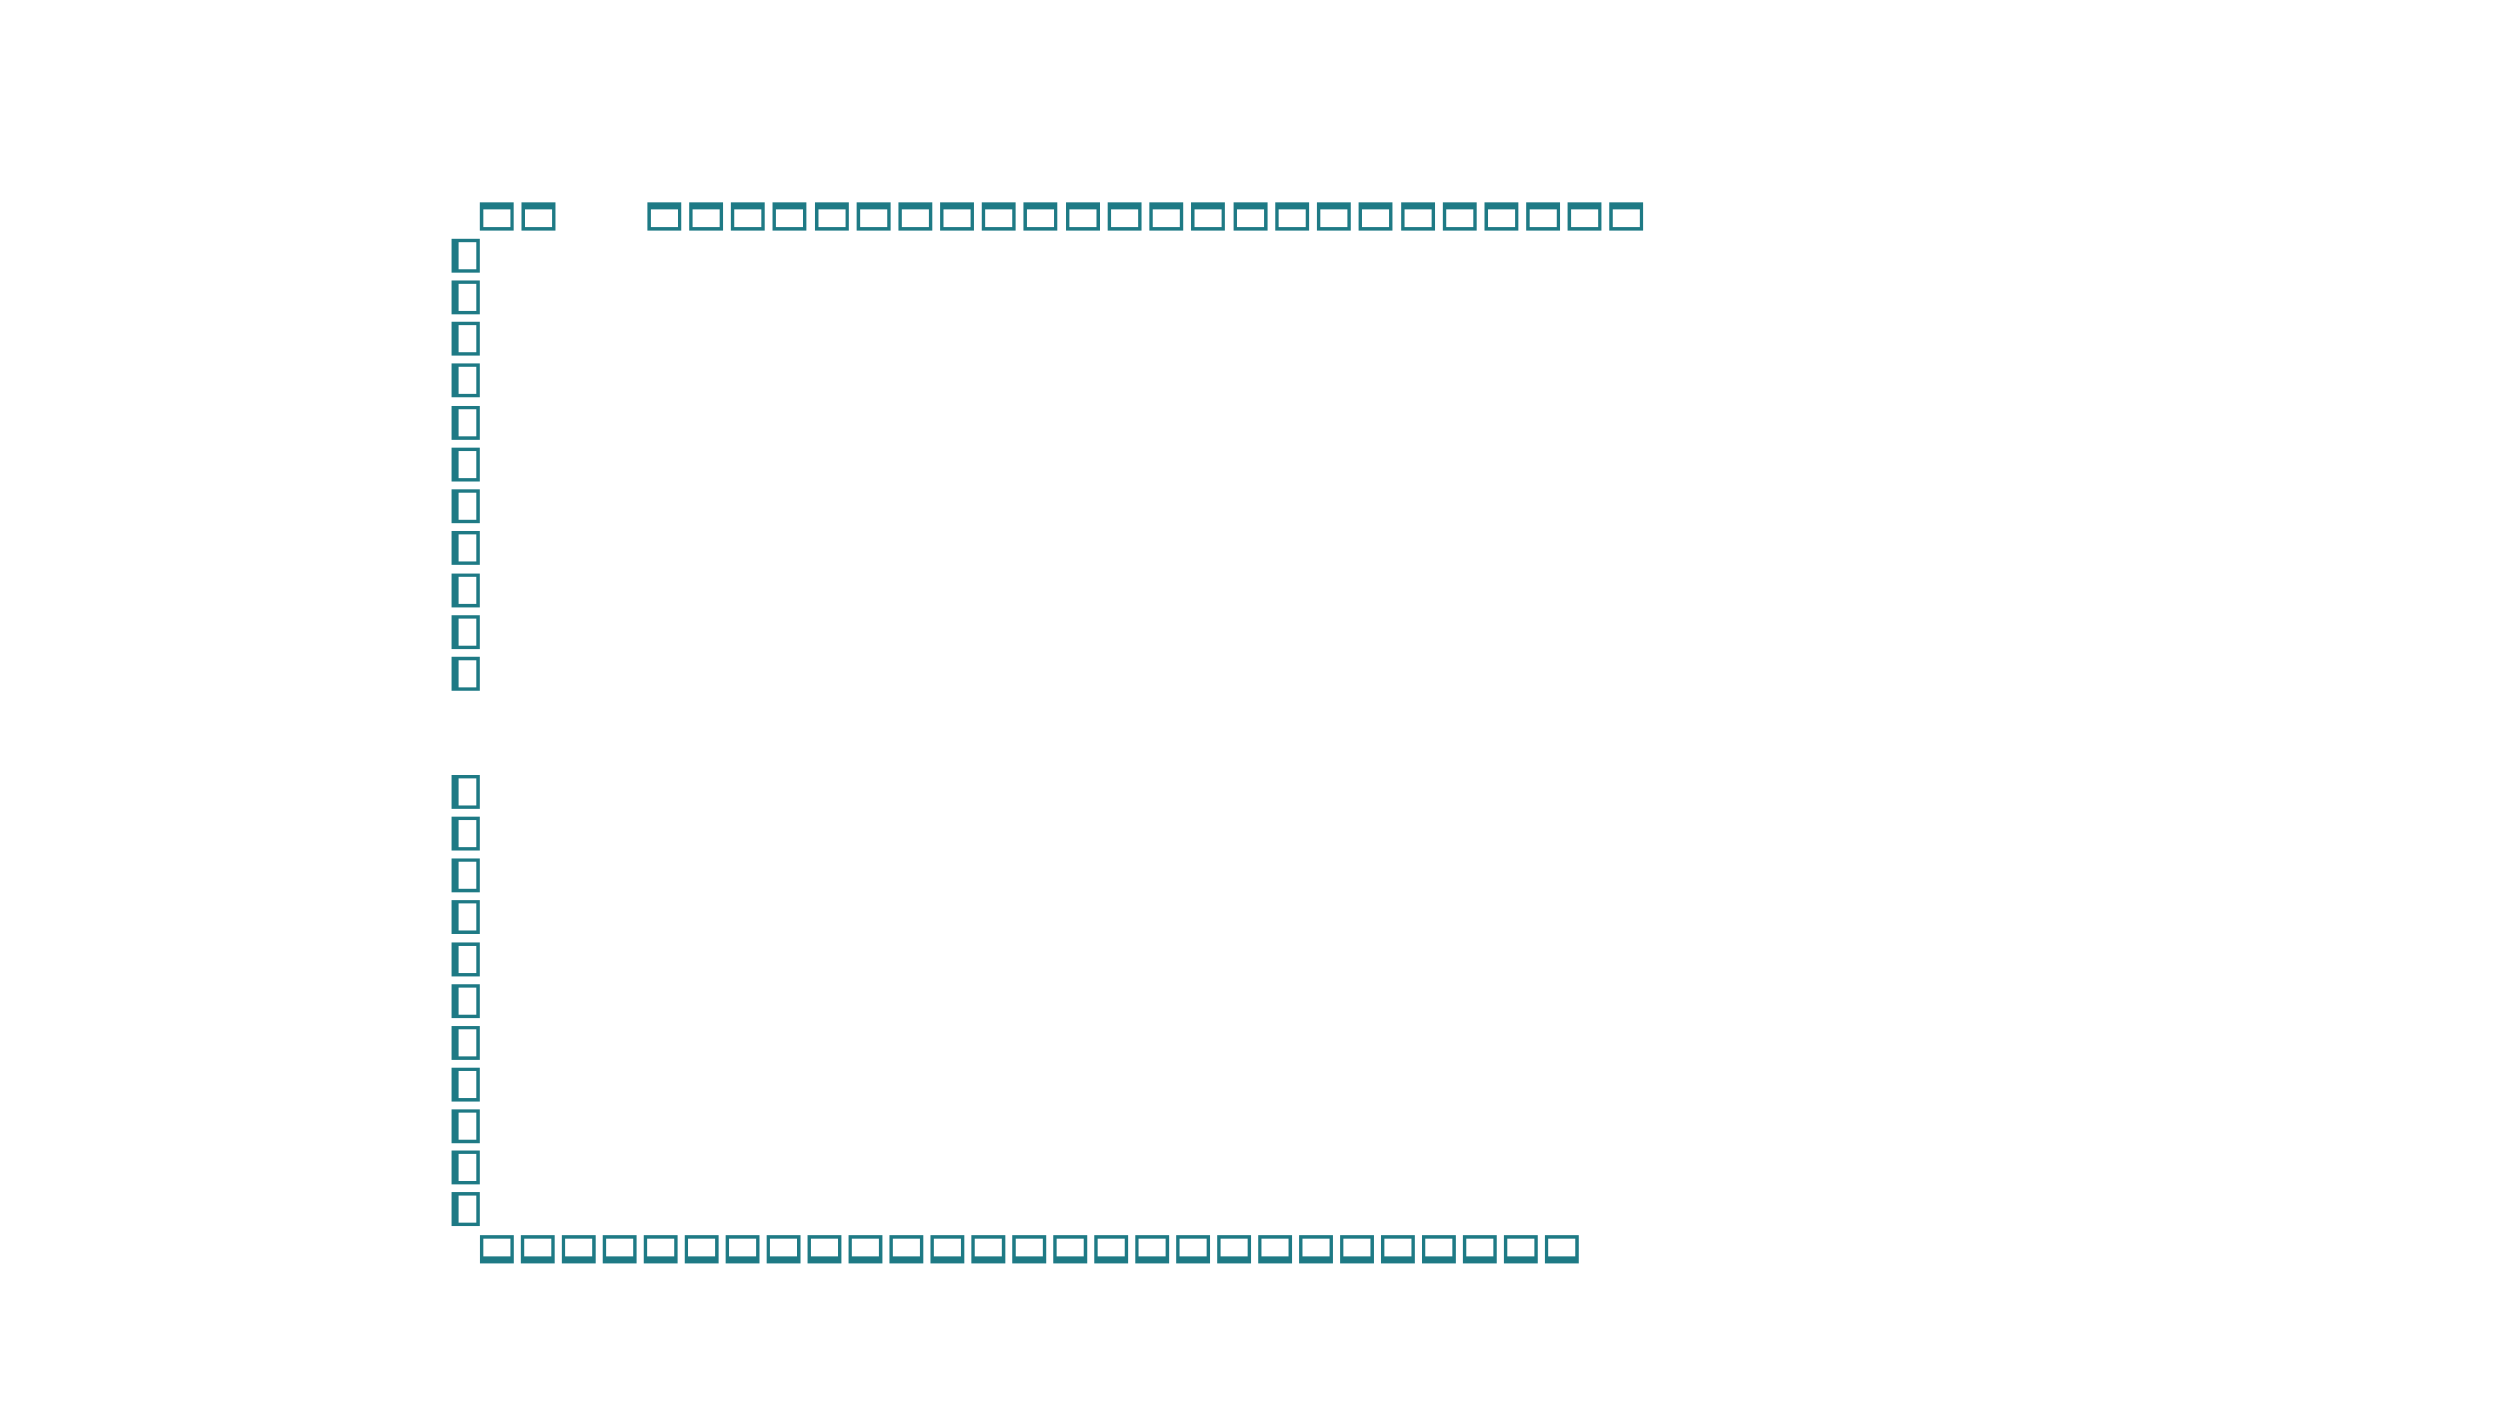
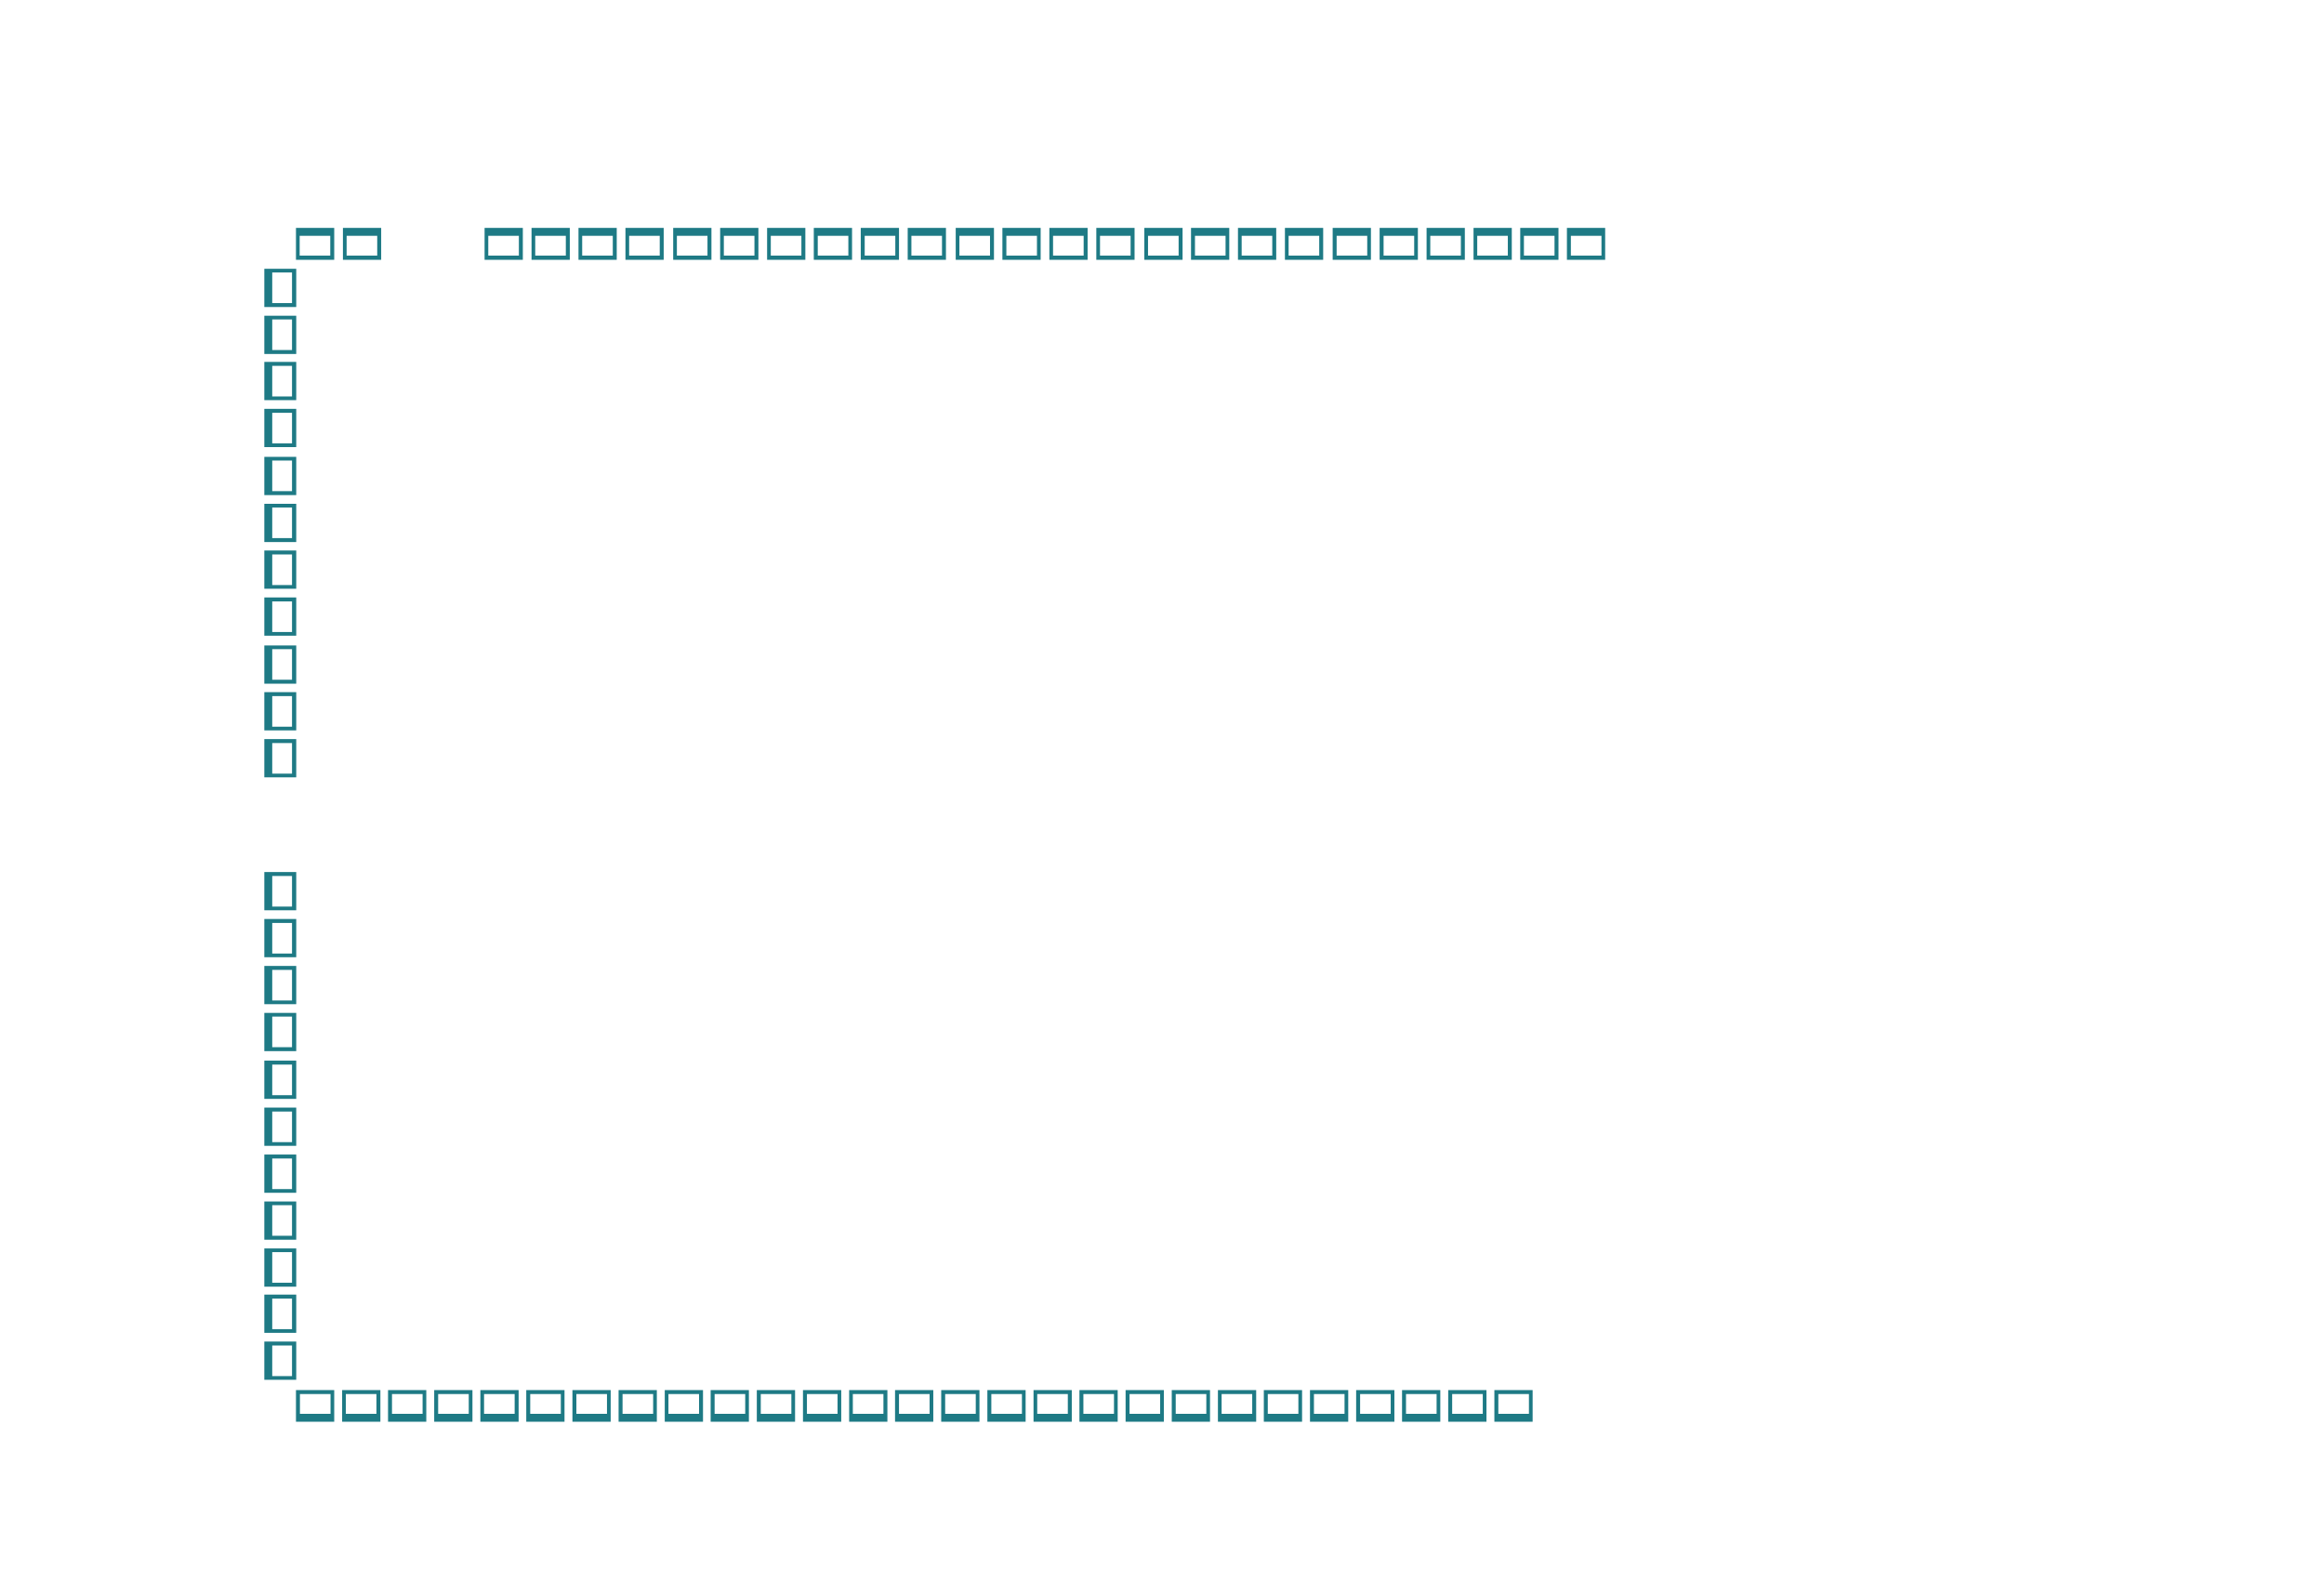
- <svg xmlns="http://www.w3.org/2000/svg" version="1.1" id="Layer_1" x="0px" y="0px" viewBox="0 0 1920 1080" enable-background="new 0 0 1920 1080" xml:space="preserve">
-   <g>
-     <g>
-       <g>
-         <g>
-           <path fill="#1E7A85" d="M346.8,653.2h21.7v-26h-21.7V653.2z M365.8,629.8v20.8h-13.6v-20.8H365.8z" />
-         </g>
-       </g>
-     </g>
-     <g>
-       <g>
-         <g>
-           <path fill="#1E7A85" d="M346.8,781.9h21.7v-26h-21.7V781.9z M365.8,758.5v20.8h-13.6v-20.8H365.8z" />
-         </g>
-       </g>
-     </g>
-     <g>
-       <g>
-         <g>
-           <path fill="#1E7A85" d="M346.8,749.9h21.7v-26.1h-21.7V749.9z M365.8,726.5v20.8h-13.6v-20.8H365.8z" />
-         </g>
-       </g>
-     </g>
-     <g>
-       <g>
-         <g>
-           <path fill="#1E7A85" d="M346.8,717.3h21.7v-26h-21.7V717.3z M365.8,693.8v20.8h-13.6v-20.8H365.8z" />
-         </g>
-       </g>
-     </g>
-     <g>
-       <g>
-         <g>
-           <path fill="#1E7A85" d="M346.8,685.3h21.7v-26h-21.7V685.3z M365.8,661.8v20.8h-13.6v-20.8H365.8z" />
-         </g>
-       </g>
-     </g>
-     <g>
-       <g>
-         <g>
-           <path fill="#1E7A85" d="M346.8,369.8h21.7v-26h-21.7V369.8z M365.8,346.4v20.8h-13.6v-20.8H365.8z" />
-         </g>
-       </g>
-     </g>
-     <g>
-       <g>
-         <g>
-           <path fill="#1E7A85" d="M346.8,337.8h21.7v-26h-21.7V337.8z M365.8,314.3v20.8h-13.6v-20.8H365.8z" />
-         </g>
-       </g>
-     </g>
-     <g>
-       <g>
-         <g>
-           <path fill="#1E7A85" d="M346.8,305.1h21.7v-26h-21.7V305.1z M365.8,281.7v20.8h-13.6v-20.8H365.8z" />
-         </g>
-       </g>
-     </g>
-     <g>
-       <g>
-         <g>
-           <path fill="#1E7A85" d="M346.8,273.1h21.7v-26h-21.7V273.1z M365.8,249.7v20.8h-13.6v-20.8H365.8z" />
-         </g>
-       </g>
-     </g>
-     <g>
-       <g>
-         <g>
-           <path fill="#1E7A85" d="M346.8,498.5h21.7v-26h-21.7V498.5z M365.8,475.1v20.8h-13.6v-20.8H365.8z" />
-         </g>
-       </g>
-     </g>
-     <g>
-       <g>
-         <g>
-           <path fill="#1E7A85" d="M346.8,530.5h21.7v-26.1h-21.7V530.5z M365.8,507.1v20.8h-13.6v-20.8H365.8z" />
-         </g>
-       </g>
-     </g>
-     <g>
-       <g>
-         <g>
-           <path fill="#1E7A85" d="M346.8,621.2h21.7v-26h-21.7V621.2z M365.8,597.8v20.8h-13.6v-20.8H365.8z" />
-         </g>
-       </g>
-     </g>
-     <g>
-       <g>
-         <g>
-           <path fill="#1E7A85" d="M346.8,878h21.7v-26h-21.7V878z M365.8,854.5v20.8h-13.6v-20.8H365.8z" />
-         </g>
-       </g>
-     </g>
-     <g>
-       <g>
-         <g>
-           <path fill="#1E7A85" d="M346.8,846h21.7v-26h-21.7V846z M365.8,822.5v20.8h-13.6v-20.8H365.8z" />
-         </g>
-       </g>
-     </g>
-     <g>
-       <g>
-         <g>
-           <path fill="#1E7A85" d="M426,970.3v-21.7h-26v21.7H426z M402.6,951.3h20.8v13.6h-20.8V951.3z" />
-         </g>
-       </g>
-     </g>
-     <g>
-       <g>
-         <g>
-           <path fill="#1E7A85" d="M394.6,970.3v-21.7h-26v21.7H394.6z M371.1,951.3H392v13.6h-20.8V951.3z" />
-         </g>
-       </g>
-     </g>
-     <g>
-       <g>
-         <g>
-           <path fill="#1E7A85" d="M368.5,155.4v21.7h26v-21.7H368.5z M392,174.4h-20.8v-13.6H392V174.4z" />
-         </g>
-       </g>
-     </g>
-     <g>
-       <g>
-         <g>
-           <path fill="#1E7A85" d="M400.5,155.4v21.7h26.1v-21.7H400.5z M424,174.4h-20.8v-13.6H424V174.4z" />
-         </g>
-       </g>
-     </g>
-     <g>
-       <g>
-         <g>
-           <path fill="#1E7A85" d="M457.5,970.3v-21.7h-26v21.7H457.5z M434,951.3h20.8v13.6H434V951.3z" />
-         </g>
-       </g>
-     </g>
-     <g>
-       <g>
-         <g>
-           <path fill="#1E7A85" d="M346.8,814h21.7v-26h-21.7V814z M365.8,790.5v20.8h-13.6v-20.8H365.8z" />
-         </g>
-       </g>
-     </g>
-     <g>
-       <g>
-         <g>
-           <path fill="#1E7A85" d="M346.8,466.5h21.7v-26h-21.7V466.5z M365.8,443v20.8h-13.6V443H365.8z" />
-         </g>
-       </g>
-     </g>
-     <g>
-       <g>
-         <g>
-           <path fill="#1E7A85" d="M346.8,433.8h21.7v-26h-21.7V433.8z M365.8,410.4v20.8h-13.6v-20.8H365.8z" />
-         </g>
-       </g>
-     </g>
-     <g>
-       <g>
-         <g>
-           <path fill="#1E7A85" d="M346.8,401.8h21.7v-26h-21.7V401.8z M365.8,378.4v20.8h-13.6v-20.8H365.8z" />
-         </g>
-       </g>
-     </g>
-     <g>
-       <g>
-         <g>
-           <path fill="#1E7A85" d="M882.7,155.4v21.7h26v-21.7H882.7z M906.1,174.4h-20.8v-13.6h20.8V174.4z" />
-         </g>
-       </g>
-     </g>
-     <g>
-       <g>
-         <g>
-           <path fill="#1E7A85" d="M914.7,155.4v21.7h26v-21.7H914.7z M938.2,174.4h-20.8v-13.6h20.8V174.4z" />
-         </g>
-       </g>
-     </g>
-     <g>
-       <g>
-         <g>
-           <path fill="#1E7A85" d="M947.4,155.4v21.7h26.1v-21.7H947.4z M970.8,174.4H950v-13.6h20.8V174.4z" />
-         </g>
-       </g>
-     </g>
-     <g>
-       <g>
-         <g>
-           <path fill="#1E7A85" d="M979.4,155.4v21.7h26v-21.7H979.4z M1002.8,174.4H982v-13.6h20.8V174.4z" />
-         </g>
-       </g>
-     </g>
-     <g>
-       <g>
-         <g>
-           <path fill="#1E7A85" d="M754,155.4v21.7h26v-21.7H754z M777.4,174.4h-20.8v-13.6h20.8V174.4z" />
-         </g>
-       </g>
-     </g>
-     <g>
-       <g>
-         <g>
-           <path fill="#1E7A85" d="M786,155.4v21.7h26v-21.7H786z M809.5,174.4h-20.8v-13.6h20.8V174.4z" />
-         </g>
-       </g>
-     </g>
-     <g>
-       <g>
-         <g>
-           <path fill="#1E7A85" d="M818.7,155.4v21.7h26.1v-21.7H818.7z M842.1,174.4h-20.8v-13.6h20.8V174.4z" />
-         </g>
-       </g>
-     </g>
-     <g>
-       <g>
-         <g>
-           <path fill="#1E7A85" d="M850.7,155.4v21.7h26v-21.7H850.7z M874.1,174.4h-20.8v-13.6h20.8V174.4z" />
-         </g>
-       </g>
-     </g>
-     <g>
-       <g>
-         <g>
-           <path fill="#1E7A85" d="M1140.1,155.4v21.7h26v-21.7H1140.1z M1163.6,174.4h-20.8v-13.6h20.8V174.4z" />
-         </g>
-       </g>
-     </g>
-     <g>
-       <g>
-         <g>
-           <path fill="#1E7A85" d="M1172.1,155.4v21.7h26v-21.7H1172.1z M1195.6,174.4h-20.8v-13.6h20.8V174.4z" />
-         </g>
-       </g>
-     </g>
-     <g>
-       <g>
-         <g>
-           <path fill="#1E7A85" d="M1203.9,155.4v21.7h26v-21.7H1203.9z M1227.4,174.4h-20.8v-13.6h20.8V174.4z" />
-         </g>
-       </g>
-     </g>
-     <g>
-       <g>
-         <g>
-           <path fill="#1E7A85" d="M346.8,241.4h21.7v-26h-21.7V241.4z M365.8,218v20.8h-13.6V218H365.8z" />
-         </g>
-       </g>
-     </g>
-     <g>
-       <g>
-         <g>
-           <path fill="#1E7A85" d="M346.8,209.4h21.7v-26h-21.7V209.4z M365.8,186v20.8h-13.6V186H365.8z" />
-         </g>
-       </g>
-     </g>
-     <g>
-       <g>
-         <g>
-           <path fill="#1E7A85" d="M1011.4,155.4v21.7h26v-21.7H1011.4z M1034.9,174.4H1014v-13.6h20.8V174.4z" />
-         </g>
-       </g>
-     </g>
-     <g>
-       <g>
-         <g>
-           <path fill="#1E7A85" d="M657.9,155.4v21.7H684v-21.7H657.9z M681.4,174.4h-20.8v-13.6h20.8V174.4z" />
-         </g>
-       </g>
-     </g>
-     <g>
-       <g>
-         <g>
-           <path fill="#1E7A85" d="M690,155.4v21.7h26v-21.7H690z M713.4,174.4h-20.8v-13.6h20.8V174.4z" />
-         </g>
-       </g>
-     </g>
-     <g>
-       <g>
-         <g>
-           <path fill="#1E7A85" d="M722,155.4v21.7h26v-21.7H722z M745.4,174.4h-20.8v-13.6h20.8V174.4z" />
-         </g>
-       </g>
-     </g>
-     <g>
-       <g>
-         <g>
-           <path fill="#1E7A85" d="M561.3,155.4v21.7h26v-21.7H561.3z M584.7,174.4h-20.8v-13.6h20.8V174.4z" />
-         </g>
-       </g>
-     </g>
-     <g>
-       <g>
-         <g>
-           <path fill="#1E7A85" d="M593.3,155.4v21.7h26v-21.7H593.3z M616.7,174.4h-20.8v-13.6h20.8V174.4z" />
-         </g>
-       </g>
-     </g>
-     <g>
-       <g>
-         <g>
-           <path fill="#1E7A85" d="M625.9,155.4v21.7h26v-21.7H625.9z M649.4,174.4h-20.8v-13.6h20.8V174.4z" />
-         </g>
-       </g>
-     </g>
-     <g>
-       <g>
-         <g>
-           <path fill="#1E7A85" d="M497.2,155.4v21.7h26v-21.7H497.2z M520.7,174.4h-20.8v-13.6h20.8V174.4z" />
-         </g>
-       </g>
-     </g>
-     <g>
-       <g>
-         <g>
-           <path fill="#1E7A85" d="M1235.9,155.4v21.7h26v-21.7H1235.9z M1259.4,174.4h-20.8v-13.6h20.8V174.4z" />
-         </g>
-       </g>
-     </g>
-     <g>
-       <g>
-         <g>
-           <path fill="#1E7A85" d="M529.3,155.4v21.7h26v-21.7H529.3z M552.7,174.4h-20.8v-13.6h20.8V174.4z" />
-         </g>
-       </g>
-     </g>
-     <g>
-       <g>
-         <g>
-           <path fill="#1E7A85" d="M1043.4,155.4v21.7h26v-21.7H1043.4z M1066.9,174.4H1046v-13.6h20.8V174.4z" />
-         </g>
-       </g>
-     </g>
-     <g>
-       <g>
-         <g>
-           <path fill="#1E7A85" d="M1076.1,155.4v21.7h26v-21.7H1076.1z M1099.5,174.4h-20.8v-13.6h20.8V174.4z" />
-         </g>
-       </g>
-     </g>
-     <g>
-       <g>
-         <g>
-           <path fill="#1E7A85" d="M1108.1,155.4v21.7h26v-21.7H1108.1z M1131.5,174.4h-20.8v-13.6h20.8V174.4z" />
-         </g>
-       </g>
-     </g>
-     <g>
-       <g>
-         <g>
-           <path fill="#1E7A85" d="M835,970.3v-21.7h-26.1v21.7H835z M811.5,951.3h20.8v13.6h-20.8V951.3z" />
-         </g>
-       </g>
-     </g>
-     <g>
-       <g>
-         <g>
-           <path fill="#1E7A85" d="M803.5,970.3v-21.7h-26.1v21.7H803.5z M780.1,951.3h20.8v13.6h-20.8V951.3z" />
-         </g>
-       </g>
-     </g>
-     <g>
-       <g>
-         <g>
-           <path fill="#1E7A85" d="M772.1,970.3v-21.7H746v21.7H772.1z M748.6,951.3h20.8v13.6h-20.8V951.3z" />
-         </g>
-       </g>
-     </g>
-     <g>
-       <g>
-         <g>
-           <path fill="#1E7A85" d="M740.6,970.3v-21.7h-26v21.7H740.6z M717.2,951.3H738v13.6h-20.8V951.3z" />
-         </g>
-       </g>
-     </g>
-     <g>
-       <g>
-         <g>
-           <path fill="#1E7A85" d="M960.8,970.3v-21.7h-26v21.7H960.8z M937.4,951.3h20.8v13.6h-20.8V951.3z" />
-         </g>
-       </g>
-     </g>
-     <g>
-       <g>
-         <g>
-           <path fill="#1E7A85" d="M929.3,970.3v-21.7h-26v21.7H929.3z M905.9,951.3h20.8v13.6h-20.8V951.3z" />
-         </g>
-       </g>
-     </g>
-     <g>
-       <g>
-         <g>
-           <path fill="#1E7A85" d="M897.9,970.3v-21.7h-26v21.7H897.9z M874.4,951.3h20.8v13.6h-20.8V951.3z" />
-         </g>
-       </g>
-     </g>
-     <g>
-       <g>
-         <g>
-           <path fill="#1E7A85" d="M866.4,970.3v-21.7h-26v21.7H866.4z M843,951.3h20.8v13.6H843V951.3z" />
-         </g>
-       </g>
-     </g>
-     <g>
-       <g>
-         <g>
-           <path fill="#1E7A85" d="M583.3,970.3v-21.7h-26v21.7H583.3z M559.9,951.3h20.8v13.6h-20.8V951.3z" />
-         </g>
-       </g>
-     </g>
-     <g>
-       <g>
-         <g>
-           <path fill="#1E7A85" d="M551.9,970.3v-21.7h-26v21.7H551.9z M528.4,951.3h20.8v13.6h-20.8V951.3z" />
-         </g>
-       </g>
-     </g>
-     <g>
-       <g>
-         <g>
-           <path fill="#1E7A85" d="M520.4,970.3v-21.7h-26v21.7H520.4z M497,951.3h20.8v13.6H497V951.3z" />
-         </g>
-       </g>
-     </g>
-     <g>
-       <g>
-         <g>
-           <path fill="#1E7A85" d="M488.9,970.3v-21.7h-26v21.7H488.9z M465.5,951.3h20.8v13.6h-20.8V951.3z" />
-         </g>
-       </g>
-     </g>
-     <g>
-       <g>
-         <g>
-           <path fill="#1E7A85" d="M709.1,970.3v-21.7h-26v21.7H709.1z M685.7,951.3h20.8v13.6h-20.8V951.3z" />
-         </g>
-       </g>
-     </g>
-     <g>
-       <g>
-         <g>
-           <path fill="#1E7A85" d="M1055.2,970.3v-21.7h-26v21.7H1055.2z M1031.7,951.3h20.8v13.6h-20.8V951.3z" />
-         </g>
-       </g>
-     </g>
-     <g>
-       <g>
-         <g>
-           <path fill="#1E7A85" d="M1023.7,970.3v-21.7h-26v21.7H1023.7z M1000.3,951.3h20.8v13.6h-20.8V951.3z" />
-         </g>
-       </g>
-     </g>
-     <g>
-       <g>
-         <g>
-           <path fill="#1E7A85" d="M992.3,970.3v-21.7h-26v21.7H992.3z M968.8,951.3h20.8v13.6h-20.8V951.3z" />
-         </g>
-       </g>
-     </g>
-     <g>
-       <g>
-         <g>
-           <path fill="#1E7A85" d="M1118.1,970.3v-21.7h-26v21.7H1118.1z M1094.6,951.3h20.8v13.6h-20.8V951.3z" />
-         </g>
-       </g>
-     </g>
-     <g>
-       <g>
-         <g>
-           <path fill="#1E7A85" d="M1086.6,970.3v-21.7h-26v21.7H1086.6z M1063.2,951.3h20.8v13.6h-20.8V951.3z" />
-         </g>
-       </g>
-     </g>
-     <g>
-       <g>
-         <g>
-           <path fill="#1E7A85" d="M1181,970.3v-21.7h-26v21.7H1181z M1157.6,951.3h20.8v13.6h-20.8V951.3z" />
-         </g>
-       </g>
-     </g>
-     <g>
-       <g>
-         <g>
-           <path fill="#1E7A85" d="M1212.5,970.3v-21.7h-26v21.7H1212.5z M1189,951.3h20.8v13.6H1189V951.3z" />
-         </g>
-       </g>
-     </g>
-     <g>
-       <g>
-         <g>
-           <path fill="#1E7A85" d="M1149.5,970.3v-21.7h-26v21.7H1149.5z M1126.1,951.3h20.8v13.6h-20.8V951.3z" />
-         </g>
-       </g>
-     </g>
-     <g>
-       <g>
-         <g>
-           <path fill="#1E7A85" d="M677.7,970.3v-21.7h-26v21.7H677.7z M654.2,951.3h20.8v13.6h-20.8V951.3z" />
-         </g>
-       </g>
-     </g>
-     <g>
-       <g>
-         <g>
-           <path fill="#1E7A85" d="M646.2,970.3v-21.7h-26v21.7H646.2z M622.8,951.3h20.8v13.6h-20.8V951.3z" />
-         </g>
-       </g>
-     </g>
-     <g>
-       <g>
-         <g>
-           <path fill="#1E7A85" d="M614.8,970.3v-21.7h-26v21.7H614.8z M591.3,951.3h20.8v13.6h-20.8V951.3z" />
-         </g>
-       </g>
-     </g>
-     <g>
-       <g>
-         <g>
-           <path fill="#1E7A85" d="M346.8,941.6h21.7v-26.1h-21.7V941.6z M365.8,918.2V939h-13.6v-20.8H365.8z" />
-         </g>
-       </g>
-     </g>
-     <g>
-       <g>
-         <g>
-           <path fill="#1E7A85" d="M346.8,909.6h21.7v-26h-21.7V909.6z M365.8,886.2V907h-13.6v-20.8H365.8z" />
-         </g>
+ <svg xmlns="http://www.w3.org/2000/svg" version="1.1" id="Layer_1" x="0px" y="0px" viewBox="0 0 881 600" enable-background="new 0 0 881 600" xml:space="preserve">
+   <rect fill="none" width="881" height="600" />
+   <g>
+     <g>
+       <g>
+         <path fill="#1E7A85" d="M100.2,362.9h12.1v-14.5h-12.1V362.9z M110.7,349.9v11.6h-7.5v-11.6H110.7z" />
+       </g>
+     </g>
+   </g>
+   <g>
+     <g>
+       <g>
+         <path fill="#1E7A85" d="M100.2,434.4h12.1v-14.5h-12.1V434.4z M110.7,421.4v11.6h-7.5v-11.6H110.7z" />
+       </g>
+     </g>
+   </g>
+   <g>
+     <g>
+       <g>
+         <path fill="#1E7A85" d="M100.2,416.6h12.1v-14.5h-12.1V416.6z M110.7,403.6v11.6h-7.5v-11.6H110.7z" />
+       </g>
+     </g>
+   </g>
+   <g>
+     <g>
+       <g>
+         <path fill="#1E7A85" d="M100.2,398.5h12.1V384h-12.1V398.5z M110.7,385.4V397h-7.5v-11.6H110.7z" />
+       </g>
+     </g>
+   </g>
+   <g>
+     <g>
+       <g>
+         <path fill="#1E7A85" d="M100.2,380.7h12.1v-14.5h-12.1V380.7z M110.7,367.7v11.6h-7.5v-11.6H110.7z" />
+       </g>
+     </g>
+   </g>
+   <g>
+     <g>
+       <g>
+         <path fill="#1E7A85" d="M100.2,205.5h12.1V191h-12.1V205.5z M110.7,192.4V204h-7.5v-11.6H110.7z" />
+       </g>
+     </g>
+   </g>
+   <g>
+     <g>
+       <g>
+         <path fill="#1E7A85" d="M100.2,187.7h12.1v-14.5h-12.1V187.7z M110.7,174.6v11.6h-7.5v-11.6H110.7z" />
+       </g>
+     </g>
+   </g>
+   <g>
+     <g>
+       <g>
+         <path fill="#1E7A85" d="M100.2,169.5h12.1v-14.5h-12.1V169.5z M110.7,156.5v11.6h-7.5v-11.6H110.7z" />
+       </g>
+     </g>
+   </g>
+   <g>
+     <g>
+       <g>
+         <path fill="#1E7A85" d="M100.2,151.7h12.1v-14.5h-12.1V151.7z M110.7,138.7v11.6h-7.5v-11.6H110.7z" />
+       </g>
+     </g>
+   </g>
+   <g>
+     <g>
+       <g>
+         <path fill="#1E7A85" d="M100.2,276.9h12.1v-14.5h-12.1V276.9z M110.7,263.9v11.6h-7.5v-11.6H110.7z" />
+       </g>
+     </g>
+   </g>
+   <g>
+     <g>
+       <g>
+         <path fill="#1E7A85" d="M100.2,294.7h12.1v-14.5h-12.1V294.7z M110.7,281.7v11.6h-7.5v-11.6H110.7z" />
+       </g>
+     </g>
+   </g>
+   <g>
+     <g>
+       <g>
+         <path fill="#1E7A85" d="M100.2,345.1h12.1v-14.5h-12.1V345.1z M110.7,332.1v11.6h-7.5v-11.6H110.7z" />
+       </g>
+     </g>
+   </g>
+   <g>
+     <g>
+       <g>
+         <path fill="#1E7A85" d="M100.2,487.8h12.1v-14.5h-12.1V487.8z M110.7,474.7v11.6h-7.5v-11.6H110.7z" />
+       </g>
+     </g>
+   </g>
+   <g>
+     <g>
+       <g>
+         <path fill="#1E7A85" d="M100.2,470h12.1v-14.5h-12.1V470z M110.7,456.9v11.6h-7.5v-11.6H110.7z" />
+       </g>
+     </g>
+   </g>
+   <g>
+     <g>
+       <g>
+         <path fill="#1E7A85" d="M144.2,539V527h-14.5V539H144.2z M131.1,528.5h11.6v7.5h-11.6V528.5z" />
+       </g>
+     </g>
+   </g>
+   <g>
+     <g>
+       <g>
+         <path fill="#1E7A85" d="M126.7,539V527h-14.5V539H126.7z M113.7,528.5h11.6v7.5h-11.6V528.5z" />
+       </g>
+     </g>
+   </g>
+   <g>
+     <g>
+       <g>
+         <path fill="#1E7A85" d="M112.2,86.4v12.1h14.5V86.4H112.2z M125.2,96.9h-11.6v-7.5h11.6V96.9z" />
+       </g>
+     </g>
+   </g>
+   <g>
+     <g>
+       <g>
+         <path fill="#1E7A85" d="M130,86.4v12.1h14.5V86.4H130z M143,96.9h-11.6v-7.5H143V96.9z" />
+       </g>
+     </g>
+   </g>
+   <g>
+     <g>
+       <g>
+         <path fill="#1E7A85" d="M161.6,539V527h-14.5V539H161.6z M148.6,528.5h11.6v7.5h-11.6V528.5z" />
+       </g>
+     </g>
+   </g>
+   <g>
+     <g>
+       <g>
+         <path fill="#1E7A85" d="M100.2,452.2h12.1v-14.5h-12.1V452.2z M110.7,439.2v11.6h-7.5v-11.6H110.7z" />
+       </g>
+     </g>
+   </g>
+   <g>
+     <g>
+       <g>
+         <path fill="#1E7A85" d="M100.2,259.2h12.1v-14.5h-12.1V259.2z M110.7,246.1v11.6h-7.5v-11.6H110.7z" />
+       </g>
+     </g>
+   </g>
+   <g>
+     <g>
+       <g>
+         <path fill="#1E7A85" d="M100.2,241h12.1v-14.5h-12.1V241z M110.7,228v11.6h-7.5V228H110.7z" />
+       </g>
+     </g>
+   </g>
+   <g>
+     <g>
+       <g>
+         <path fill="#1E7A85" d="M100.2,223.2h12.1v-14.5h-12.1V223.2z M110.7,210.2v11.6h-7.5v-11.6H110.7z" />
+       </g>
+     </g>
+   </g>
+   <g>
+     <g>
+       <g>
+         <path fill="#1E7A85" d="M397.8,86.4v12.1h14.5V86.4H397.8z M410.8,96.9h-11.6v-7.5h11.6V96.9z" />
+       </g>
+     </g>
+   </g>
+   <g>
+     <g>
+       <g>
+         <path fill="#1E7A85" d="M415.6,86.4v12.1h14.5V86.4H415.6z M428.6,96.9h-11.6v-7.5h11.6V96.9z" />
+       </g>
+     </g>
+   </g>
+   <g>
+     <g>
+       <g>
+         <path fill="#1E7A85" d="M433.8,86.4v12.1h14.5V86.4H433.8z M446.8,96.9h-11.6v-7.5h11.6V96.9z" />
+       </g>
+     </g>
+   </g>
+   <g>
+     <g>
+       <g>
+         <path fill="#1E7A85" d="M451.5,86.4v12.1H466V86.4H451.5z M464.6,96.9H453v-7.5h11.6V96.9z" />
+       </g>
+     </g>
+   </g>
+   <g>
+     <g>
+       <g>
+         <path fill="#1E7A85" d="M326.3,86.4v12.1h14.5V86.4H326.3z M339.4,96.9h-11.6v-7.5h11.6V96.9z" />
+       </g>
+     </g>
+   </g>
+   <g>
+     <g>
+       <g>
+         <path fill="#1E7A85" d="M344.1,86.4v12.1h14.5V86.4H344.1z M357.1,96.9h-11.6v-7.5h11.6V96.9z" />
+       </g>
+     </g>
+   </g>
+   <g>
+     <g>
+       <g>
+         <path fill="#1E7A85" d="M362.3,86.4v12.1h14.5V86.4H362.3z M375.3,96.9h-11.6v-7.5h11.6V96.9z" />
+       </g>
+     </g>
+   </g>
+   <g>
+     <g>
+       <g>
+         <path fill="#1E7A85" d="M380,86.4v12.1h14.5V86.4H380z M393.1,96.9h-11.6v-7.5h11.6V96.9z" />
+       </g>
+     </g>
+   </g>
+   <g>
+     <g>
+       <g>
+         <path fill="#1E7A85" d="M540.8,86.4v12.1h14.5V86.4H540.8z M553.8,96.9h-11.6v-7.5h11.6V96.9z" />
+       </g>
+     </g>
+   </g>
+   <g>
+     <g>
+       <g>
+         <path fill="#1E7A85" d="M558.6,86.4v12.1h14.5V86.4H558.6z M571.6,96.9h-11.6v-7.5h11.6V96.9z" />
+       </g>
+     </g>
+   </g>
+   <g>
+     <g>
+       <g>
+         <path fill="#1E7A85" d="M576.3,86.4v12.1h14.5V86.4H576.3z M589.3,96.9h-11.6v-7.5h11.6V96.9z" />
+       </g>
+     </g>
+   </g>
+   <g>
+     <g>
+       <g>
+         <path fill="#1E7A85" d="M100.2,134.2h12.1v-14.5h-12.1V134.2z M110.7,121.1v11.6h-7.5v-11.6H110.7z" />
+       </g>
+     </g>
+   </g>
+   <g>
+     <g>
+       <g>
+         <path fill="#1E7A85" d="M100.2,116.4h12.1v-14.5h-12.1V116.4z M110.7,103.3v11.6h-7.5v-11.6H110.7z" />
+       </g>
+     </g>
+   </g>
+   <g>
+     <g>
+       <g>
+         <path fill="#1E7A85" d="M469.3,86.4v12.1h14.5V86.4H469.3z M482.3,96.9h-11.6v-7.5h11.6V96.9z" />
+       </g>
+     </g>
+   </g>
+   <g>
+     <g>
+       <g>
+         <path fill="#1E7A85" d="M273,86.4v12.1h14.5V86.4H273z M286,96.9h-11.6v-7.5H286V96.9z" />
+       </g>
+     </g>
+   </g>
+   <g>
+     <g>
+       <g>
+         <path fill="#1E7A85" d="M290.8,86.4v12.1h14.5V86.4H290.8z M303.8,96.9h-11.6v-7.5h11.6V96.9z" />
+       </g>
+     </g>
+   </g>
+   <g>
+     <g>
+       <g>
+         <path fill="#1E7A85" d="M308.5,86.4v12.1H323V86.4H308.5z M321.6,96.9H310v-7.5h11.6V96.9z" />
+       </g>
+     </g>
+   </g>
+   <g>
+     <g>
+       <g>
+         <path fill="#1E7A85" d="M219.3,86.4v12.1h14.5V86.4H219.3z M232.3,96.9h-11.6v-7.5h11.6V96.9z" />
+       </g>
+     </g>
+   </g>
+   <g>
+     <g>
+       <g>
+         <path fill="#1E7A85" d="M237.1,86.4v12.1h14.5V86.4H237.1z M250.1,96.9h-11.6v-7.5h11.6V96.9z" />
+       </g>
+     </g>
+   </g>
+   <g>
+     <g>
+       <g>
+         <path fill="#1E7A85" d="M255.2,86.4v12.1h14.5V86.4H255.2z M268.2,96.9h-11.6v-7.5h11.6V96.9z" />
+       </g>
+     </g>
+   </g>
+   <g>
+     <g>
+       <g>
+         <path fill="#1E7A85" d="M183.7,86.4v12.1h14.5V86.4H183.7z M196.7,96.9h-11.6v-7.5h11.6V96.9z" />
+       </g>
+     </g>
+   </g>
+   <g>
+     <g>
+       <g>
+         <path fill="#1E7A85" d="M594,86.4v12.1h14.5V86.4H594z M607.1,96.9h-11.6v-7.5h11.6V96.9z" />
+       </g>
+     </g>
+   </g>
+   <g>
+     <g>
+       <g>
+         <path fill="#1E7A85" d="M201.5,86.4v12.1H216V86.4H201.5z M214.5,96.9h-11.6v-7.5h11.6V96.9z" />
+       </g>
+     </g>
+   </g>
+   <g>
+     <g>
+       <g>
+         <path fill="#1E7A85" d="M487.1,86.4v12.1h14.5V86.4H487.1z M500.1,96.9h-11.6v-7.5h11.6V96.9z" />
+       </g>
+     </g>
+   </g>
+   <g>
+     <g>
+       <g>
+         <path fill="#1E7A85" d="M505.2,86.4v12.1h14.5V86.4H505.2z M518.3,96.9h-11.6v-7.5h11.6V96.9z" />
+       </g>
+     </g>
+   </g>
+   <g>
+     <g>
+       <g>
+         <path fill="#1E7A85" d="M523,86.4v12.1h14.5V86.4H523z M536.1,96.9h-11.6v-7.5h11.6V96.9z" />
+       </g>
+     </g>
+   </g>
+   <g>
+     <g>
+       <g>
+         <path fill="#1E7A85" d="M371.3,539V527h-14.5V539H371.3z M358.3,528.5h11.6v7.5h-11.6V528.5z" />
+       </g>
+     </g>
+   </g>
+   <g>
+     <g>
+       <g>
+         <path fill="#1E7A85" d="M353.8,539V527h-14.5V539H353.8z M340.8,528.5h11.6v7.5h-11.6V528.5z" />
+       </g>
+     </g>
+   </g>
+   <g>
+     <g>
+       <g>
+         <path fill="#1E7A85" d="M336.4,539V527h-14.5V539H336.4z M323.3,528.5h11.6v7.5h-11.6V528.5z" />
+       </g>
+     </g>
+   </g>
+   <g>
+     <g>
+       <g>
+         <path fill="#1E7A85" d="M318.9,539V527h-14.5V539H318.9z M305.9,528.5h11.6v7.5h-11.6V528.5z" />
+       </g>
+     </g>
+   </g>
+   <g>
+     <g>
+       <g>
+         <path fill="#1E7A85" d="M441.2,539V527h-14.5V539H441.2z M428.2,528.5h11.6v7.5h-11.6V528.5z" />
+       </g>
+     </g>
+   </g>
+   <g>
+     <g>
+       <g>
+         <path fill="#1E7A85" d="M423.7,539V527h-14.5V539H423.7z M410.7,528.5h11.6v7.5h-11.6V528.5z" />
+       </g>
+     </g>
+   </g>
+   <g>
+     <g>
+       <g>
+         <path fill="#1E7A85" d="M406.3,539V527h-14.5V539H406.3z M393.2,528.5h11.6v7.5h-11.6V528.5z" />
+       </g>
+     </g>
+   </g>
+   <g>
+     <g>
+       <g>
+         <path fill="#1E7A85" d="M388.8,539V527h-14.5V539H388.8z M375.8,528.5h11.6v7.5h-11.6V528.5z" />
+       </g>
+     </g>
+   </g>
+   <g>
+     <g>
+       <g>
+         <path fill="#1E7A85" d="M231.5,539V527h-14.5V539H231.5z M218.5,528.5h11.6v7.5h-11.6V528.5z" />
+       </g>
+     </g>
+   </g>
+   <g>
+     <g>
+       <g>
+         <path fill="#1E7A85" d="M214,539V527h-14.5V539H214z M201,528.5h11.6v7.5H201V528.5z" />
+       </g>
+     </g>
+   </g>
+   <g>
+     <g>
+       <g>
+         <path fill="#1E7A85" d="M196.6,539V527h-14.5V539H196.6z M183.5,528.5h11.6v7.5h-11.6V528.5z" />
+       </g>
+     </g>
+   </g>
+   <g>
+     <g>
+       <g>
+         <path fill="#1E7A85" d="M179.1,539V527h-14.5V539H179.1z M166.1,528.5h11.6v7.5h-11.6V528.5z" />
+       </g>
+     </g>
+   </g>
+   <g>
+     <g>
+       <g>
+         <path fill="#1E7A85" d="M301.4,539V527h-14.5V539H301.4z M288.4,528.5H300v7.5h-11.6V528.5z" />
+       </g>
+     </g>
+   </g>
+   <g>
+     <g>
+       <g>
+         <path fill="#1E7A85" d="M493.6,539V527h-14.5V539H493.6z M480.6,528.5h11.6v7.5h-11.6V528.5z" />
+       </g>
+     </g>
+   </g>
+   <g>
+     <g>
+       <g>
+         <path fill="#1E7A85" d="M476.2,539V527h-14.5V539H476.2z M463.1,528.5h11.6v7.5h-11.6V528.5z" />
+       </g>
+     </g>
+   </g>
+   <g>
+     <g>
+       <g>
+         <path fill="#1E7A85" d="M458.7,539V527h-14.5V539H458.7z M445.7,528.5h11.6v7.5h-11.6V528.5z" />
+       </g>
+     </g>
+   </g>
+   <g>
+     <g>
+       <g>
+         <path fill="#1E7A85" d="M528.6,539V527h-14.5V539H528.6z M515.6,528.5h11.6v7.5h-11.6V528.5z" />
+       </g>
+     </g>
+   </g>
+   <g>
+     <g>
+       <g>
+         <path fill="#1E7A85" d="M511.1,539V527h-14.5V539H511.1z M498.1,528.5h11.6v7.5h-11.6V528.5z" />
+       </g>
+     </g>
+   </g>
+   <g>
+     <g>
+       <g>
+         <path fill="#1E7A85" d="M563.5,539V527h-14.5V539H563.5z M550.5,528.5h11.6v7.5h-11.6V528.5z" />
+       </g>
+     </g>
+   </g>
+   <g>
+     <g>
+       <g>
+         <path fill="#1E7A85" d="M581,539V527h-14.5V539H581z M568,528.5h11.6v7.5H568V528.5z" />
+       </g>
+     </g>
+   </g>
+   <g>
+     <g>
+       <g>
+         <path fill="#1E7A85" d="M546,539V527h-14.5V539H546z M533,528.5h11.6v7.5H533V528.5z" />
+       </g>
+     </g>
+   </g>
+   <g>
+     <g>
+       <g>
+         <path fill="#1E7A85" d="M283.9,539V527h-14.5V539H283.9z M270.9,528.5h11.6v7.5h-11.6V528.5z" />
+       </g>
+     </g>
+   </g>
+   <g>
+     <g>
+       <g>
+         <path fill="#1E7A85" d="M266.5,539V527H252V539H266.5z M253.4,528.5H265v7.5h-11.6V528.5z" />
+       </g>
+     </g>
+   </g>
+   <g>
+     <g>
+       <g>
+         <path fill="#1E7A85" d="M249,539V527h-14.5V539H249z M236,528.5h11.6v7.5H236V528.5z" />
+       </g>
+     </g>
+   </g>
+   <g>
+     <g>
+       <g>
+         <path fill="#1E7A85" d="M100.2,523.1h12.1v-14.5h-12.1V523.1z M110.7,510.1v11.6h-7.5v-11.6H110.7z" />
+       </g>
+     </g>
+   </g>
+   <g>
+     <g>
+       <g>
+         <path fill="#1E7A85" d="M100.2,505.3h12.1v-14.5h-12.1V505.3z M110.7,492.3v11.6h-7.5v-11.6H110.7z" />
      </g>
    </g>
  </g>
</svg>
